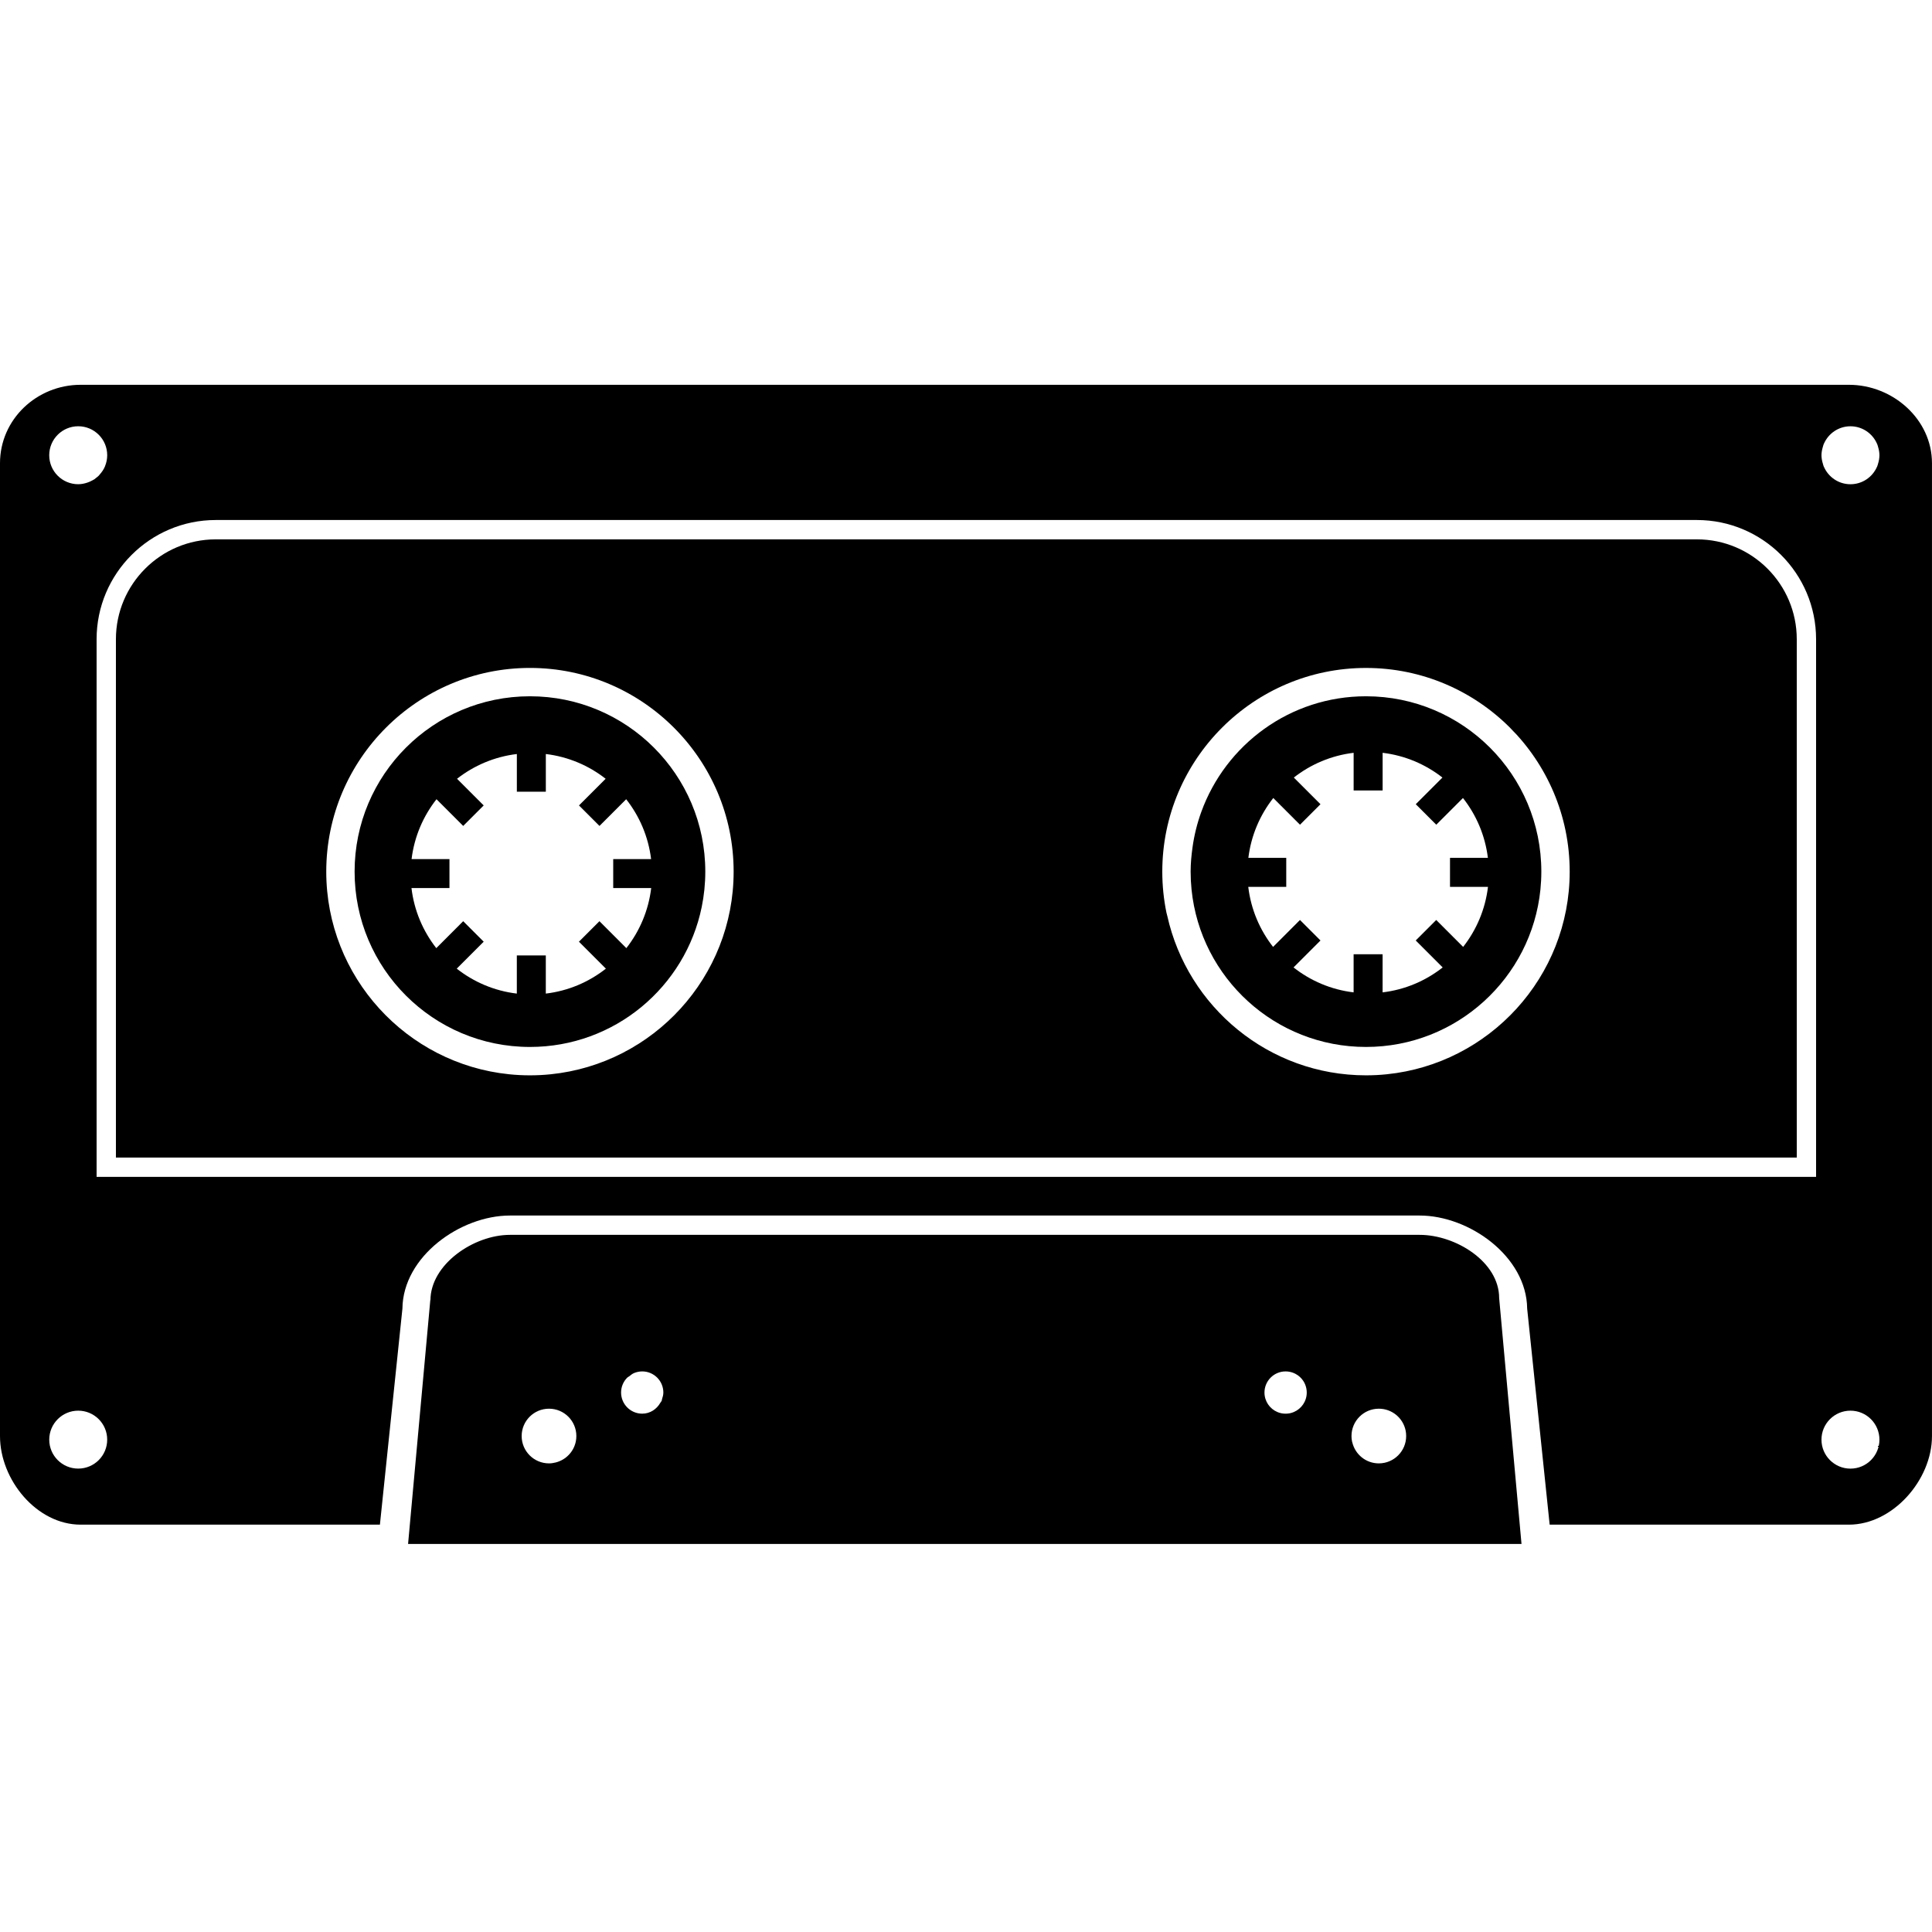
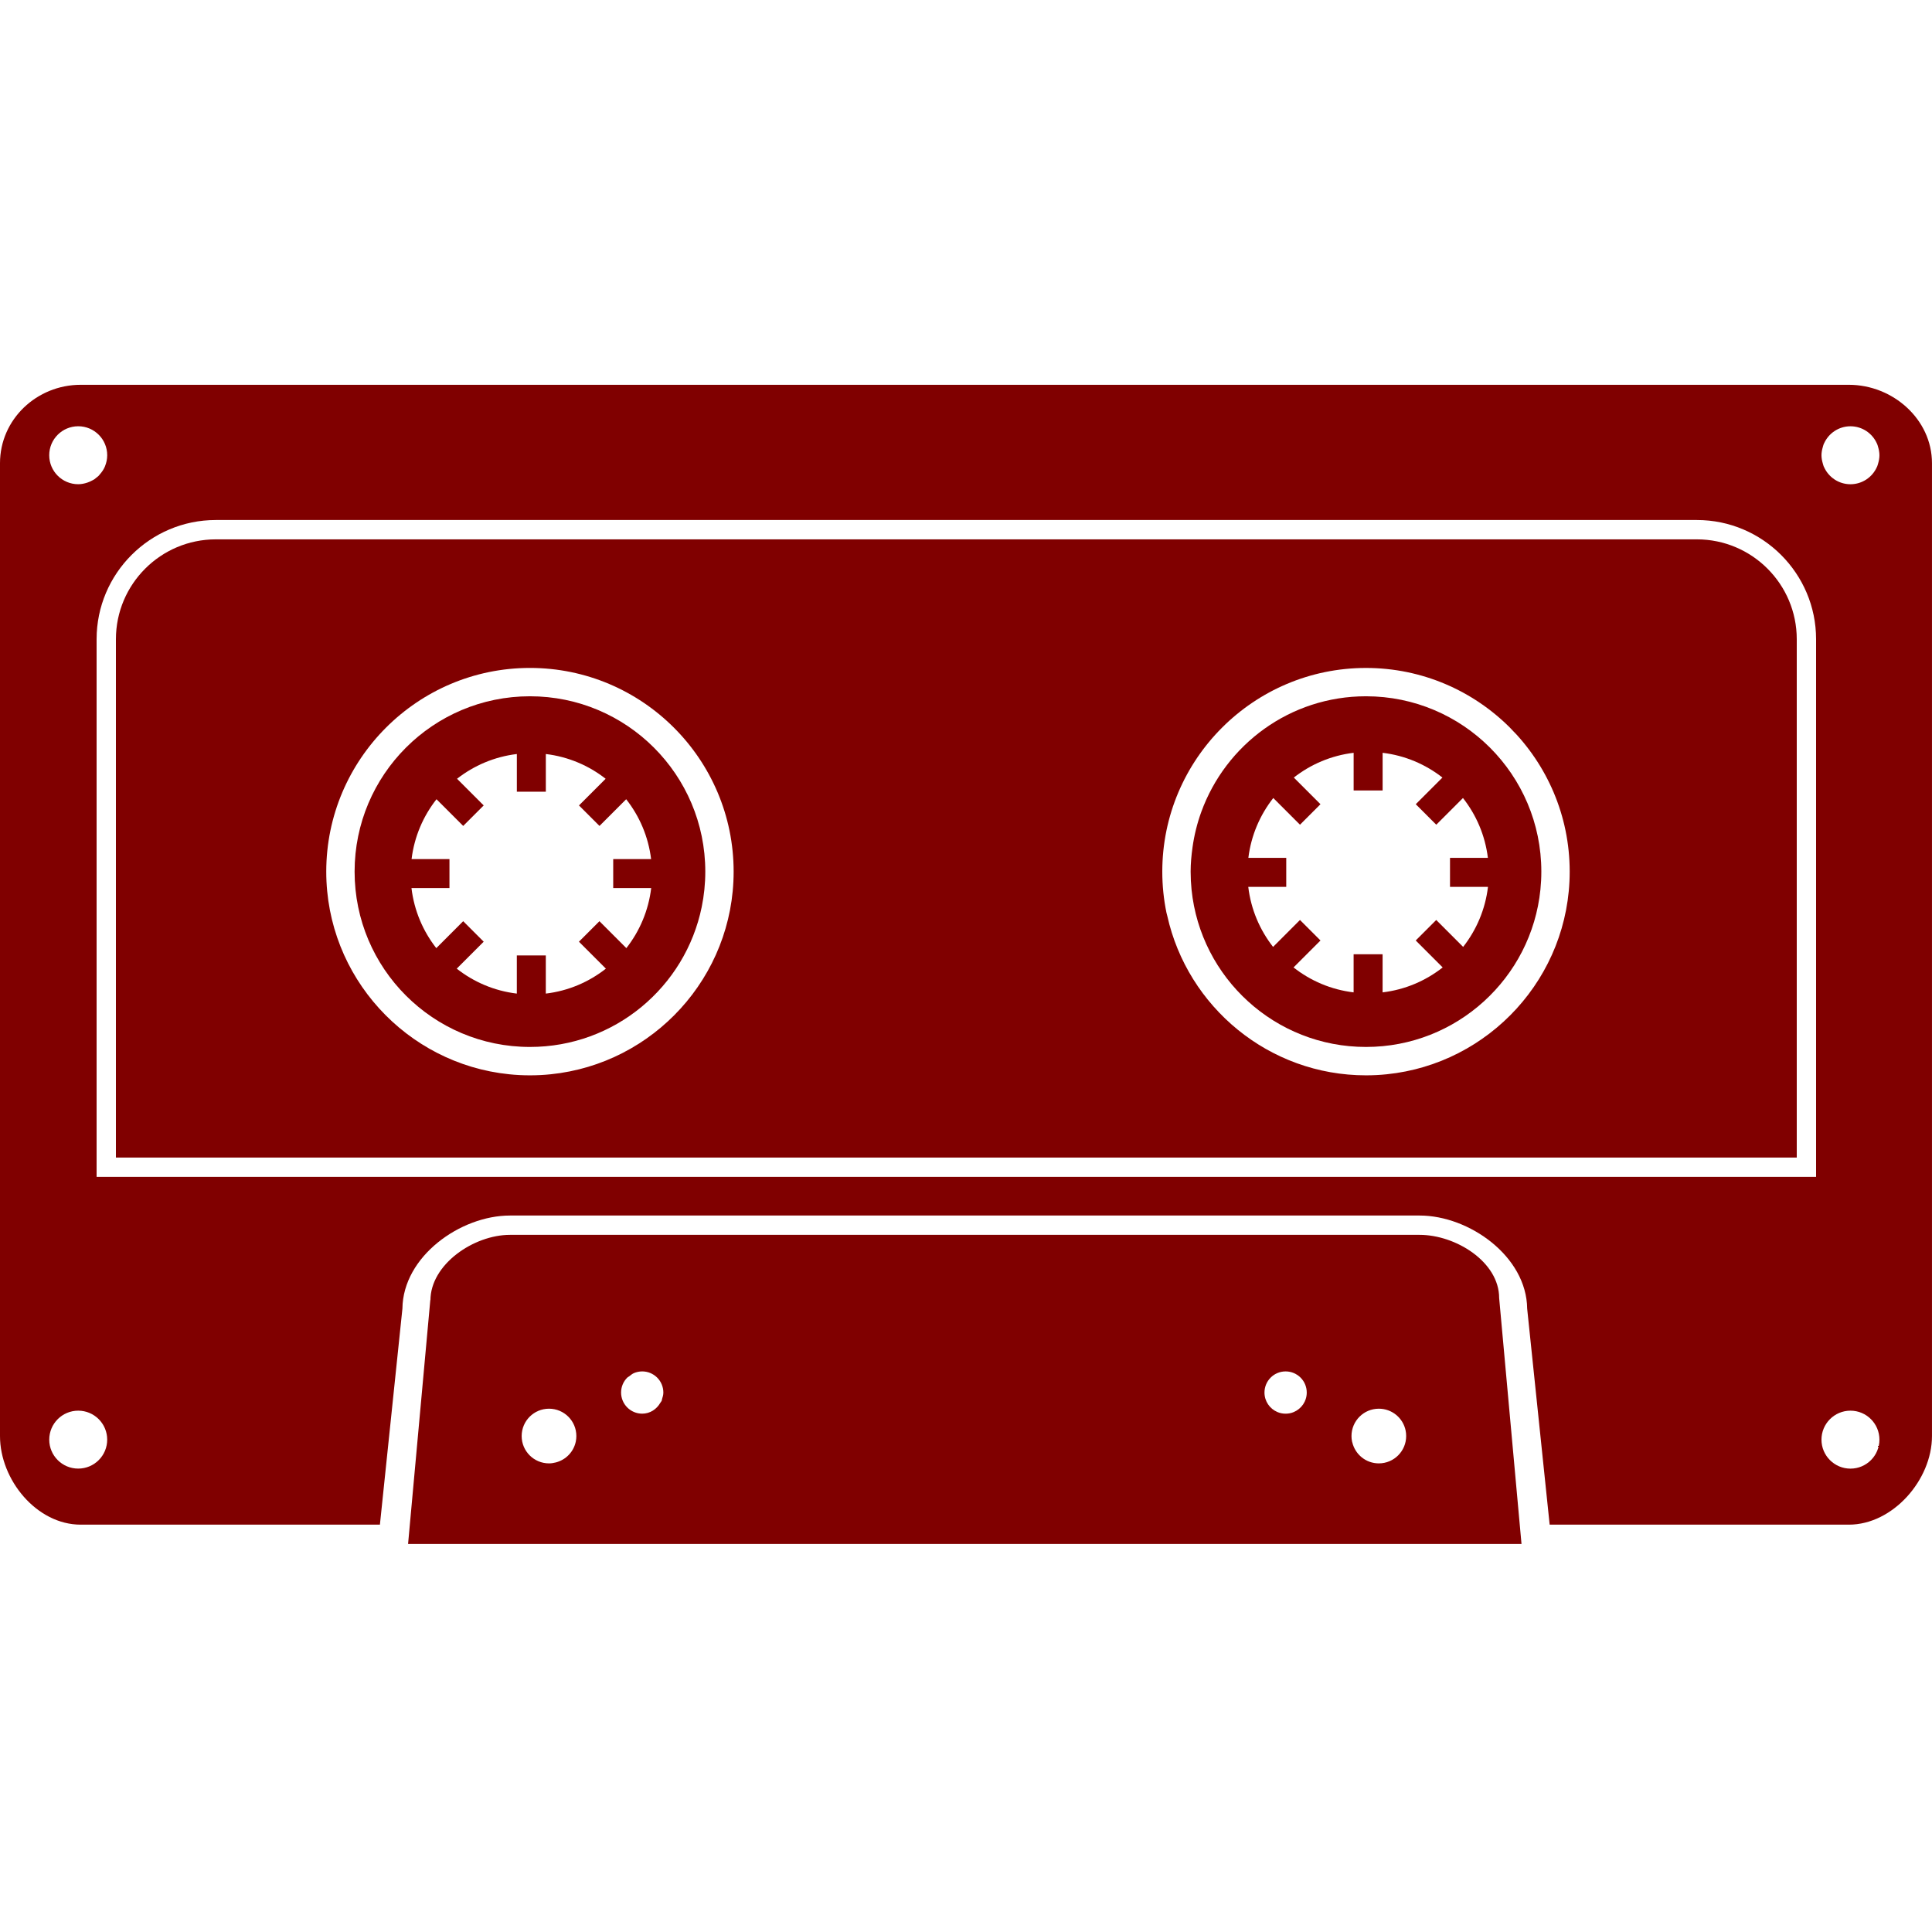
<svg xmlns="http://www.w3.org/2000/svg" version="1.1" id="Layer_1" x="0px" y="0px" width="100px" height="100px" viewBox="0 0 100 100" enable-background="new 0 0 100 100" xml:space="preserve">
  <defs id="defs3325" />
-   <g id="g3177">
-     <path d="M2.55,74.516c0-0.828,0.671-1.5,1.499-1.5C3.22,73.016,2.549,73.688,2.55,74.516c-0.001,0.828,0.67,1.498,1.499,1.498   C3.221,76.014,2.55,75.344,2.55,74.516z" id="path3179" />
-     <path d="M4.049,25.063c-0.828,0-1.5-0.671-1.5-1.5C2.549,24.393,3.22,25.063,4.049,25.063z" id="path3181" />
-     <path d="M4.782,24.865c-0.082,0.046-0.168,0.084-0.259,0.115C4.614,24.949,4.7,24.911,4.782,24.865z" id="path3183" />
-     <path d="M4.049,73.016c0.828,0,1.499,0.672,1.499,1.5s-0.671,1.498-1.499,1.498c0.829,0,1.5-0.67,1.5-1.498   S4.878,73.016,4.049,73.016z" id="path3185" />
-     <path d="M5.549,23.563c0-0.829-0.671-1.5-1.5-1.5C4.877,22.063,5.549,22.735,5.549,23.563z" id="path3187" />
-     <path d="M4.049,22.063c-0.829,0-1.5,0.671-1.5,1.5C2.549,22.735,3.221,22.063,4.049,22.063z" id="path3189" />
-     <path d="M60.418,47.404c-0.013-0.056-0.031-0.11-0.043-0.167C60.387,47.293,60.405,47.348,60.418,47.404z" id="path3191" />
-     <path d="M27.43,34.571c-5.813,0-10.543,4.729-10.543,10.543C16.887,39.301,21.617,34.571,27.43,34.571z" id="path3193" />
-     <path d="M70.703,34.571c-5.814,0-10.543,4.729-10.543,10.543C60.16,39.301,64.891,34.571,70.703,34.571z" id="path3195" />
-     <path d="M16.887,45.115c0,5.45,4.157,9.948,9.467,10.489C21.044,55.062,16.887,50.564,16.887,45.115z" id="path3197" />
-     <path d="M4.969,24.741c-0.028,0.021-0.052,0.047-0.081,0.066C4.917,24.788,4.941,24.762,4.969,24.741z" id="path3199" />
-     <path d="M72.755,74.045c-0.132-0.646-0.702-1.131-1.387-1.131C72.052,72.914,72.622,73.398,72.755,74.045z" id="path3201" />
-     <path d="M32.468,71.305c0.03-0.029,0.072-0.045,0.105-0.07C32.54,71.26,32.498,71.275,32.468,71.305z" id="path3203" />
-     <path d="M32.815,71.07c0.131-0.055,0.275-0.086,0.426-0.086C33.09,70.984,32.946,71.016,32.815,71.07z" id="path3205" />
-     <path d="M33.241,70.984c0.604,0,1.093,0.49,1.094,1.094l0,0C34.335,71.473,33.846,70.984,33.241,70.984z" id="path3207" />
-     <path d="M33.241,73.172c0.408,0,0.748-0.232,0.937-0.562C33.989,72.939,33.648,73.172,33.241,73.172z" id="path3209" />
-     <path d="M27.001,74.33c0-0.783,0.634-1.416,1.415-1.416C27.633,72.914,27,73.547,27.001,74.33   c-0.001,0.781,0.633,1.414,1.415,1.414C27.635,75.744,27.001,75.111,27.001,74.33z" id="path3211" />
-     <path d="M28.771,75.695c0.518-0.135,0.923-0.551,1.032-1.08C29.694,75.143,29.289,75.561,28.771,75.695z" id="path3213" />
-     <path d="M34.266,72.42c-0.009,0.027-0.006,0.059-0.017,0.084C34.26,72.479,34.257,72.447,34.266,72.42z" id="path3215" />
-     <path d="M66.543,70.984c0.604,0,1.094,0.49,1.094,1.094l0,0C67.637,71.473,67.148,70.984,66.543,70.984z" id="path3217" />
-     <path d="M66.543,70.984c-0.605,0-1.094,0.488-1.094,1.094l0,0C65.449,71.475,65.939,70.984,66.543,70.984z" id="path3219" />
-     <path d="M5.437,24.128c-0.002,0.006-0.003,0.013-0.006,0.019C5.434,24.141,5.435,24.134,5.437,24.128z" id="path3221" />
-     <path d="M71.368,75.744c0.782,0,1.415-0.633,1.415-1.414C72.783,75.111,72.149,75.744,71.368,75.744z" id="path3223" />
-     <path d="M5.162,24.56c-0.018,0.021-0.033,0.044-0.053,0.064C5.129,24.604,5.144,24.581,5.162,24.56z" id="path3225" />
-     <path d="M69.995,74.658c-0.003-0.016-0.01-0.029-0.013-0.043C69.985,74.629,69.992,74.643,69.995,74.658z" id="path3227" />
-     <path d="M94.397,22.979c0.003-0.008,0.009-0.015,0.012-0.022C94.406,22.965,94.4,22.972,94.397,22.979z" id="path3229" />
-     <path d="M97.279,23.563c0,0.15-0.028,0.292-0.069,0.429C97.251,23.856,97.279,23.714,97.279,23.563z" id="path3231" />
-     <path d="M94.279,23.563c0-0.15,0.029-0.292,0.07-0.429C94.309,23.271,94.279,23.413,94.279,23.563z" id="path3233" />
-     <path d="M97.161,24.147c-0.003,0.008-0.008,0.014-0.012,0.022C97.153,24.162,97.158,24.155,97.161,24.147z" id="path3235" />
-     <path d="M94.409,24.169c-0.003-0.007-0.009-0.014-0.012-0.022C94.4,24.155,94.406,24.162,94.409,24.169z" id="path3237" />
-     <path d="M94.35,23.993c-0.041-0.137-0.07-0.279-0.07-0.429C94.279,23.714,94.309,23.856,94.35,23.993z" id="path3239" />
-     <path d="M97.149,22.958c0.004,0.008,0.009,0.014,0.012,0.022C97.158,22.972,97.153,22.965,97.149,22.958z" id="path3241" />
-     <path d="M97.279,23.563c0-0.15-0.028-0.292-0.069-0.429C97.251,23.271,97.279,23.413,97.279,23.563z" id="path3243" />
-     <path d="M73.482,63.916h-47.09c-1.863,0-4.113,1.521-4.113,3.396l-0.004-0.047l-1.153,12.65h57.631l-1.157-12.729   C77.596,65.311,75.346,63.916,73.482,63.916z M28.771,75.695c-0.114,0.029-0.231,0.049-0.354,0.049   c-0.782,0-1.416-0.633-1.416-1.414c0-0.783,0.633-1.416,1.416-1.416c0.781,0,1.415,0.633,1.415,1.416   c0,0.098-0.01,0.193-0.029,0.285C29.694,75.145,29.289,75.561,28.771,75.695z M34.335,72.078c0,0.121-0.033,0.232-0.069,0.342   c-0.009,0.027-0.006,0.059-0.017,0.084c-0.017,0.039-0.05,0.068-0.071,0.105c-0.188,0.33-0.529,0.562-0.937,0.562   c-0.604,0-1.094-0.49-1.094-1.094c0-0.303,0.123-0.576,0.321-0.773c0.03-0.029,0.072-0.045,0.105-0.07   c0.077-0.061,0.151-0.125,0.243-0.164c0.131-0.055,0.275-0.086,0.426-0.086C33.846,70.984,34.335,71.473,34.335,72.078   L34.335,72.078L34.335,72.078z M67.637,72.078c0,0.453-0.275,0.842-0.668,1.008c-0.131,0.057-0.275,0.086-0.426,0.086   s-0.295-0.029-0.426-0.086c-0.393-0.166-0.668-0.555-0.668-1.008l0,0l0,0c0-0.605,0.488-1.094,1.094-1.094   S67.637,71.473,67.637,72.078L67.637,72.078L67.637,72.078z M71.368,75.744c-0.668,0-1.225-0.463-1.373-1.086   c-0.003-0.016-0.01-0.029-0.013-0.043c-0.02-0.092-0.029-0.188-0.029-0.285c0-0.783,0.633-1.416,1.415-1.416   c0.685,0,1.255,0.484,1.387,1.131c0.019,0.092,0.028,0.188,0.028,0.285C72.783,75.111,72.15,75.744,71.368,75.744z" id="path3245" />
-     <path d="M69.995,74.658c0.148,0.623,0.705,1.086,1.373,1.086C70.701,75.744,70.145,75.281,69.995,74.658z" id="path3247" />
-     <path d="M69.982,74.615c-0.02-0.092-0.029-0.188-0.029-0.285C69.953,74.428,69.963,74.523,69.982,74.615z" id="path3249" />
-     <path d="M71.368,72.914c-0.782,0-1.415,0.633-1.415,1.416C69.953,73.547,70.588,72.914,71.368,72.914z" id="path3251" />
-     <path d="M66.969,73.086c0.393-0.166,0.668-0.555,0.668-1.008l0,0C67.637,72.531,67.361,72.92,66.969,73.086z" id="path3253" />
-     <path d="M65.449,72.078L65.449,72.078c0,0.453,0.275,0.842,0.668,1.008C65.725,72.92,65.449,72.531,65.449,72.078z" id="path3255" />
-     <path d="M29.802,74.615c0.019-0.092,0.029-0.188,0.029-0.285C29.831,74.428,29.821,74.523,29.802,74.615z" id="path3257" />
-     <path d="M29.831,74.33c0-0.783-0.634-1.416-1.415-1.416C29.197,72.914,29.831,73.547,29.831,74.33z" id="path3259" />
-     <path d="M28.771,75.695c-0.114,0.029-0.231,0.049-0.354,0.049C28.539,75.744,28.656,75.725,28.771,75.695z" id="path3261" />
-     <path d="M32.148,72.078c0-0.303,0.122-0.576,0.32-0.773C32.27,71.502,32.147,71.775,32.148,72.078   c-0.001,0.604,0.489,1.094,1.093,1.094C32.637,73.172,32.148,72.682,32.148,72.078z" id="path3263" />
-     <path d="M32.573,71.234c0.077-0.061,0.151-0.125,0.243-0.164C32.724,71.109,32.649,71.174,32.573,71.234z" id="path3265" />
-     <path d="M34.249,72.504c-0.017,0.039-0.05,0.068-0.071,0.105C34.199,72.572,34.232,72.543,34.249,72.504z" id="path3267" />
-     <path d="M34.335,72.078L34.335,72.078c0,0.121-0.033,0.232-0.069,0.342C34.302,72.311,34.335,72.199,34.335,72.078z" id="path3269" />
-     <path d="M27.43,36.039c-5.013,0-9.076,4.063-9.076,9.076c0,5.012,4.063,9.075,9.076,9.075c4.385,0,8.045-3.109,8.891-7.246   c0.121-0.591,0.185-1.203,0.185-1.829C36.506,40.102,32.442,36.039,27.43,36.039z M32.42,49.075l-1.393-1.394l-1.061,1.061   l1.395,1.395c-0.878,0.691-1.943,1.152-3.11,1.291v-1.974h-1.5v1.974c-1.167-0.139-2.232-0.6-3.11-1.291l1.395-1.395l-1.061-1.061   l-1.393,1.394c-0.688-0.879-1.146-1.944-1.284-3.109h1.966v-1.5h-1.961c0.142-1.162,0.602-2.223,1.29-3.098l1.382,1.382   l1.061-1.061l-1.38-1.38c0.875-0.685,1.936-1.142,3.096-1.281v1.951h1.5v-1.951c1.16,0.139,2.221,0.596,3.096,1.281l-1.38,1.38   l1.061,1.061l1.382-1.382c0.688,0.875,1.148,1.936,1.29,3.098h-1.961v1.5h1.966C33.566,47.131,33.108,48.196,32.42,49.075z" id="path3271" />
-     <path d="M70.703,36.039c-3.928,0-7.262,2.499-8.526,5.99c-0.212,0.586-0.365,1.199-0.453,1.833   c-0.057,0.411-0.097,0.827-0.097,1.253c0,0.313,0.016,0.623,0.047,0.928c0.465,4.577,4.331,8.147,9.029,8.147   s8.564-3.57,9.029-8.147c0.031-0.305,0.047-0.614,0.047-0.928C79.779,40.102,75.715,36.039,70.703,36.039z M75.732,49.012   l-1.393-1.394l-1.061,1.061l1.395,1.395c-0.878,0.691-1.943,1.152-3.11,1.291v-1.974h-1.5v1.974c-1.167-0.139-2.232-0.6-3.11-1.291   l1.395-1.395l-1.061-1.061l-1.393,1.394c-0.688-0.879-1.146-1.944-1.284-3.109h1.966v-1.5h-1.961   c0.142-1.162,0.602-2.223,1.29-3.098l1.382,1.382l1.061-1.061l-1.38-1.38c0.875-0.685,1.936-1.142,3.096-1.281v1.951h1.5v-1.951   c1.16,0.139,2.221,0.596,3.096,1.281l-1.38,1.38l1.061,1.061l1.382-1.382c0.688,0.875,1.148,1.936,1.29,3.098h-1.961v1.5h1.966   C76.879,47.068,76.421,48.133,75.732,49.012z" id="path3273" />
-     <path d="M95.699,19.917H4.175C1.903,19.917,0,21.704,0,23.976V74.33c0,2.271,1.903,4.586,4.175,4.586h15.489l1.165-11.182   c0.029-2.705,3.004-4.818,5.564-4.818h47.089c2.562,0,5.535,2.113,5.564,4.818l1.164,11.182h15.488   c2.271,0,4.301-2.314,4.301-4.586V23.976C100,21.704,97.973,19.917,95.699,19.917z M4.049,22.063c0.829,0,1.5,0.671,1.5,1.5   c0,0.2-0.041,0.39-0.112,0.564c-0.002,0.006-0.003,0.013-0.006,0.019c-0.065,0.154-0.159,0.291-0.269,0.413   c-0.018,0.021-0.033,0.044-0.053,0.064c-0.043,0.043-0.093,0.079-0.141,0.117c-0.028,0.021-0.052,0.047-0.081,0.066   c-0.033,0.022-0.071,0.038-0.105,0.058c-0.082,0.046-0.168,0.084-0.259,0.115c-0.15,0.05-0.308,0.084-0.475,0.084   c-0.829,0-1.5-0.671-1.5-1.5S3.22,22.063,4.049,22.063z M4.049,76.014c-0.829,0-1.5-0.67-1.5-1.498s0.671-1.5,1.5-1.5   c0.829,0,1.5,0.672,1.5,1.5S4.878,76.014,4.049,76.014z M94,60.916H5V33.085c0-3.401,2.768-6.169,6.169-6.169h76.662   c3.401,0,6.169,2.768,6.169,6.169V60.916z M95.779,76.016c-0.828,0-1.5-0.672-1.5-1.5s0.672-1.5,1.5-1.5c0.829,0,1.5,0.672,1.5,1.5   S96.608,76.016,95.779,76.016z M97.21,23.993c-0.016,0.052-0.027,0.105-0.049,0.155c-0.003,0.008-0.008,0.014-0.012,0.022   c-0.232,0.526-0.757,0.894-1.37,0.894c-0.612,0-1.137-0.368-1.37-0.894c-0.003-0.008-0.009-0.014-0.012-0.022   c-0.021-0.049-0.032-0.103-0.048-0.155c-0.041-0.137-0.07-0.279-0.07-0.429s0.029-0.292,0.07-0.429   c0.016-0.052,0.027-0.105,0.048-0.155c0.003-0.008,0.009-0.014,0.012-0.022c0.233-0.526,0.758-0.894,1.37-0.894   c0.613,0,1.138,0.368,1.37,0.894c0.004,0.008,0.009,0.014,0.012,0.022c0.021,0.049,0.033,0.103,0.049,0.155   c0.041,0.137,0.069,0.279,0.069,0.429S97.251,23.856,97.21,23.993z" id="path3275" />
-     <path d="M4.888,24.807c-0.033,0.022-0.071,0.038-0.105,0.058C4.817,24.845,4.854,24.83,4.888,24.807z" id="path3277" />
-     <path d="M4.523,24.979c-0.15,0.05-0.308,0.084-0.475,0.084C4.216,25.063,4.374,25.03,4.523,24.979z" id="path3279" />
-     <path d="M5.109,24.624c-0.043,0.043-0.093,0.079-0.141,0.117C5.017,24.703,5.066,24.667,5.109,24.624z" id="path3281" />
-     <path d="M5.431,24.147c-0.065,0.154-0.159,0.291-0.269,0.413C5.272,24.438,5.366,24.301,5.431,24.147z" id="path3283" />
-     <path d="M5.549,23.563c0,0.2-0.041,0.39-0.112,0.564C5.508,23.954,5.549,23.763,5.549,23.563z" id="path3285" />
-     <path d="M95.779,73.016c0.828,0,1.5,0.672,1.5,1.5C97.279,73.688,96.608,73.016,95.779,73.016z" id="path3287" />
-     <path d="M94.279,74.516c0,0.828,0.672,1.5,1.5,1.5C94.952,76.016,94.279,75.344,94.279,74.516z" id="path3289" />
-     <path d="M95.779,76.016c0.829,0,1.5-0.672,1.5-1.5C97.279,75.344,96.607,76.016,95.779,76.016z" id="path3291" />
-     <path d="M95.779,73.016c-0.828,0-1.5,0.672-1.5,1.5C94.279,73.688,94.952,73.016,95.779,73.016z" id="path3293" />
-     <path d="M95.779,25.063c0.613,0,1.138-0.368,1.37-0.894C96.917,24.696,96.392,25.063,95.779,25.063z" id="path3295" />
-     <path d="M94.35,23.134c0.016-0.052,0.027-0.105,0.048-0.155C94.377,23.029,94.365,23.083,94.35,23.134z" id="path3297" />
-     <path d="M94.397,24.147c-0.021-0.049-0.032-0.103-0.048-0.155C94.365,24.044,94.377,24.098,94.397,24.147z" id="path3299" />
-     <path d="M97.161,22.979c0.021,0.049,0.033,0.103,0.049,0.155C97.194,23.083,97.183,23.029,97.161,22.979z" id="path3301" />
-     <path d="M97.149,22.958c-0.232-0.526-0.757-0.894-1.37-0.894C96.392,22.063,96.917,22.431,97.149,22.958z" id="path3303" />
-     <path d="M95.779,22.063c-0.612,0-1.137,0.368-1.37,0.894C94.643,22.431,95.168,22.063,95.779,22.063z" id="path3305" />
-     <path d="M97.21,23.993c-0.016,0.052-0.027,0.105-0.049,0.155C97.183,24.098,97.194,24.044,97.21,23.993z" id="path3307" />
-     <path d="M94.409,24.169c0.233,0.526,0.758,0.894,1.37,0.894C95.168,25.063,94.643,24.696,94.409,24.169z" id="path3309" />
-     <path d="M87.831,27.917H11.169C8.319,27.917,6,30.235,6,33.085v26.831h87V33.085C93,30.235,90.682,27.917,87.831,27.917z    M28.506,55.604c-0.354,0.037-0.713,0.055-1.076,0.055s-0.722-0.018-1.076-0.055c-5.31-0.541-9.467-5.039-9.467-10.489   c0-5.814,4.73-10.543,10.543-10.543S37.973,39.3,37.973,45.115C37.973,50.564,33.816,55.062,28.506,55.604z M71.779,55.604   c-0.354,0.037-0.713,0.055-1.076,0.055c-5.027,0-9.236-3.539-10.285-8.254c-0.013-0.056-0.031-0.11-0.043-0.167   c-0.141-0.686-0.215-1.396-0.215-2.122c0-5.814,4.729-10.543,10.543-10.543S81.247,39.3,81.247,45.115   C81.247,50.564,77.09,55.062,71.779,55.604z" id="path3311" />
-     <path d="M60.375,47.237c-0.141-0.686-0.215-1.396-0.215-2.122C60.16,45.841,60.234,46.551,60.375,47.237z" id="path3313" />
-     <path d="M70.703,34.571c5.814,0,10.544,4.73,10.544,10.543C81.247,39.3,76.518,34.571,70.703,34.571z" id="path3315" />
-     <path d="M71.779,55.604c5.311-0.541,9.468-5.039,9.468-10.489C81.247,50.564,77.09,55.062,71.779,55.604z" id="path3317" />
-     <path d="M60.418,47.404c1.049,4.715,5.258,8.254,10.285,8.254C65.678,55.658,61.467,52.119,60.418,47.404z" id="path3319" />
-     <path d="M28.506,55.604c5.31-0.541,9.467-5.039,9.467-10.489C37.973,50.564,33.816,55.062,28.506,55.604z" id="path3321" />
+   <g id="g3177" style="fill:#800000">
+     <path d="M2.55,74.516c0-0.828,0.671-1.5,1.499-1.5C3.22,73.016,2.549,73.688,2.55,74.516c-0.001,0.828,0.67,1.498,1.499,1.498   C3.221,76.014,2.55,75.344,2.55,74.516z" id="path3179" style="fill:#800000" />
+     <path d="M4.049,25.063c-0.828,0-1.5-0.671-1.5-1.5C2.549,24.393,3.22,25.063,4.049,25.063z" id="path3181" style="fill:#800000" />
+     <path d="M4.782,24.865c-0.082,0.046-0.168,0.084-0.259,0.115C4.614,24.949,4.7,24.911,4.782,24.865z" id="path3183" style="fill:#800000" />
+     <path d="M4.049,73.016c0.828,0,1.499,0.672,1.499,1.5s-0.671,1.498-1.499,1.498c0.829,0,1.5-0.67,1.5-1.498   S4.878,73.016,4.049,73.016z" id="path3185" style="fill:#800000" />
+     <path d="M5.549,23.563c0-0.829-0.671-1.5-1.5-1.5C4.877,22.063,5.549,22.735,5.549,23.563z" id="path3187" style="fill:#800000" />
+     <path d="M4.049,22.063c-0.829,0-1.5,0.671-1.5,1.5C2.549,22.735,3.221,22.063,4.049,22.063z" id="path3189" style="fill:#800000" />
+     <path d="M60.418,47.404c-0.013-0.056-0.031-0.11-0.043-0.167C60.387,47.293,60.405,47.348,60.418,47.404z" id="path3191" style="fill:#800000" />
+     <path d="M27.43,34.571c-5.813,0-10.543,4.729-10.543,10.543C16.887,39.301,21.617,34.571,27.43,34.571z" id="path3193" style="fill:#800000" />
+     <path d="M70.703,34.571c-5.814,0-10.543,4.729-10.543,10.543C60.16,39.301,64.891,34.571,70.703,34.571z" id="path3195" style="fill:#800000" />
+     <path d="M16.887,45.115c0,5.45,4.157,9.948,9.467,10.489C21.044,55.062,16.887,50.564,16.887,45.115z" id="path3197" style="fill:#800000" />
+     <path d="M4.969,24.741c-0.028,0.021-0.052,0.047-0.081,0.066C4.917,24.788,4.941,24.762,4.969,24.741z" id="path3199" style="fill:#800000" />
+     <path d="M72.755,74.045c-0.132-0.646-0.702-1.131-1.387-1.131C72.052,72.914,72.622,73.398,72.755,74.045z" id="path3201" style="fill:#800000" />
+     <path d="M32.468,71.305c0.03-0.029,0.072-0.045,0.105-0.07C32.54,71.26,32.498,71.275,32.468,71.305z" id="path3203" style="fill:#800000" />
+     <path d="M32.815,71.07c0.131-0.055,0.275-0.086,0.426-0.086C33.09,70.984,32.946,71.016,32.815,71.07z" id="path3205" style="fill:#800000" />
+     <path d="M33.241,70.984c0.604,0,1.093,0.49,1.094,1.094l0,0C34.335,71.473,33.846,70.984,33.241,70.984z" id="path3207" style="fill:#800000" />
+     <path d="M33.241,73.172c0.408,0,0.748-0.232,0.937-0.562C33.989,72.939,33.648,73.172,33.241,73.172z" id="path3209" style="fill:#800000" />
+     <path d="M27.001,74.33c0-0.783,0.634-1.416,1.415-1.416C27.633,72.914,27,73.547,27.001,74.33   c-0.001,0.781,0.633,1.414,1.415,1.414C27.635,75.744,27.001,75.111,27.001,74.33z" id="path3211" style="fill:#800000" />
+     <path d="M28.771,75.695c0.518-0.135,0.923-0.551,1.032-1.08C29.694,75.143,29.289,75.561,28.771,75.695z" id="path3213" style="fill:#800000" />
+     <path d="M34.266,72.42c-0.009,0.027-0.006,0.059-0.017,0.084C34.26,72.479,34.257,72.447,34.266,72.42z" id="path3215" style="fill:#800000" />
+     <path d="M66.543,70.984c0.604,0,1.094,0.49,1.094,1.094l0,0C67.637,71.473,67.148,70.984,66.543,70.984z" id="path3217" style="fill:#800000" />
+     <path d="M66.543,70.984c-0.605,0-1.094,0.488-1.094,1.094l0,0C65.449,71.475,65.939,70.984,66.543,70.984z" id="path3219" style="fill:#800000" />
+     <path d="M5.437,24.128c-0.002,0.006-0.003,0.013-0.006,0.019C5.434,24.141,5.435,24.134,5.437,24.128z" id="path3221" style="fill:#800000" />
+     <path d="M71.368,75.744c0.782,0,1.415-0.633,1.415-1.414C72.783,75.111,72.149,75.744,71.368,75.744z" id="path3223" style="fill:#800000" />
+     <path d="M5.162,24.56c-0.018,0.021-0.033,0.044-0.053,0.064C5.129,24.604,5.144,24.581,5.162,24.56z" id="path3225" style="fill:#800000" />
+     <path d="M69.995,74.658c-0.003-0.016-0.01-0.029-0.013-0.043C69.985,74.629,69.992,74.643,69.995,74.658z" id="path3227" style="fill:#800000" />
+     <path d="M94.397,22.979c0.003-0.008,0.009-0.015,0.012-0.022C94.406,22.965,94.4,22.972,94.397,22.979z" id="path3229" style="fill:#800000" />
+     <path d="M97.279,23.563c0,0.15-0.028,0.292-0.069,0.429C97.251,23.856,97.279,23.714,97.279,23.563z" id="path3231" style="fill:#800000" />
+     <path d="M94.279,23.563c0-0.15,0.029-0.292,0.07-0.429C94.309,23.271,94.279,23.413,94.279,23.563z" id="path3233" style="fill:#800000" />
+     <path d="M97.161,24.147c-0.003,0.008-0.008,0.014-0.012,0.022C97.153,24.162,97.158,24.155,97.161,24.147z" id="path3235" style="fill:#800000" />
+     <path d="M94.409,24.169c-0.003-0.007-0.009-0.014-0.012-0.022C94.4,24.155,94.406,24.162,94.409,24.169z" id="path3237" style="fill:#800000" />
+     <path d="M94.35,23.993c-0.041-0.137-0.07-0.279-0.07-0.429C94.279,23.714,94.309,23.856,94.35,23.993z" id="path3239" style="fill:#800000" />
+     <path d="M97.149,22.958c0.004,0.008,0.009,0.014,0.012,0.022C97.158,22.972,97.153,22.965,97.149,22.958z" id="path3241" style="fill:#800000" />
+     <path d="M97.279,23.563c0-0.15-0.028-0.292-0.069-0.429C97.251,23.271,97.279,23.413,97.279,23.563z" id="path3243" style="fill:#800000" />
+     <path d="M73.482,63.916h-47.09c-1.863,0-4.113,1.521-4.113,3.396l-0.004-0.047l-1.153,12.65h57.631l-1.157-12.729   C77.596,65.311,75.346,63.916,73.482,63.916z M28.771,75.695c-0.114,0.029-0.231,0.049-0.354,0.049   c-0.782,0-1.416-0.633-1.416-1.414c0-0.783,0.633-1.416,1.416-1.416c0.781,0,1.415,0.633,1.415,1.416   c0,0.098-0.01,0.193-0.029,0.285C29.694,75.145,29.289,75.561,28.771,75.695z M34.335,72.078c0,0.121-0.033,0.232-0.069,0.342   c-0.009,0.027-0.006,0.059-0.017,0.084c-0.017,0.039-0.05,0.068-0.071,0.105c-0.188,0.33-0.529,0.562-0.937,0.562   c-0.604,0-1.094-0.49-1.094-1.094c0-0.303,0.123-0.576,0.321-0.773c0.03-0.029,0.072-0.045,0.105-0.07   c0.077-0.061,0.151-0.125,0.243-0.164c0.131-0.055,0.275-0.086,0.426-0.086C33.846,70.984,34.335,71.473,34.335,72.078   L34.335,72.078L34.335,72.078z M67.637,72.078c0,0.453-0.275,0.842-0.668,1.008c-0.131,0.057-0.275,0.086-0.426,0.086   s-0.295-0.029-0.426-0.086c-0.393-0.166-0.668-0.555-0.668-1.008l0,0l0,0c0-0.605,0.488-1.094,1.094-1.094   S67.637,71.473,67.637,72.078L67.637,72.078L67.637,72.078z M71.368,75.744c-0.668,0-1.225-0.463-1.373-1.086   c-0.003-0.016-0.01-0.029-0.013-0.043c-0.02-0.092-0.029-0.188-0.029-0.285c0-0.783,0.633-1.416,1.415-1.416   c0.685,0,1.255,0.484,1.387,1.131c0.019,0.092,0.028,0.188,0.028,0.285C72.783,75.111,72.15,75.744,71.368,75.744z" id="path3245" style="fill:#800000" />
+     <path d="M69.995,74.658c0.148,0.623,0.705,1.086,1.373,1.086C70.701,75.744,70.145,75.281,69.995,74.658z" id="path3247" style="fill:#800000" />
+     <path d="M69.982,74.615c-0.02-0.092-0.029-0.188-0.029-0.285C69.953,74.428,69.963,74.523,69.982,74.615z" id="path3249" style="fill:#800000" />
+     <path d="M71.368,72.914c-0.782,0-1.415,0.633-1.415,1.416C69.953,73.547,70.588,72.914,71.368,72.914z" id="path3251" style="fill:#800000" />
+     <path d="M66.969,73.086c0.393-0.166,0.668-0.555,0.668-1.008l0,0C67.637,72.531,67.361,72.92,66.969,73.086z" id="path3253" style="fill:#800000" />
+     <path d="M65.449,72.078L65.449,72.078c0,0.453,0.275,0.842,0.668,1.008C65.725,72.92,65.449,72.531,65.449,72.078z" id="path3255" style="fill:#800000" />
+     <path d="M29.802,74.615c0.019-0.092,0.029-0.188,0.029-0.285C29.831,74.428,29.821,74.523,29.802,74.615z" id="path3257" style="fill:#800000" />
+     <path d="M29.831,74.33c0-0.783-0.634-1.416-1.415-1.416C29.197,72.914,29.831,73.547,29.831,74.33z" id="path3259" style="fill:#800000" />
+     <path d="M28.771,75.695c-0.114,0.029-0.231,0.049-0.354,0.049C28.539,75.744,28.656,75.725,28.771,75.695z" id="path3261" style="fill:#800000" />
+     <path d="M32.148,72.078c0-0.303,0.122-0.576,0.32-0.773C32.27,71.502,32.147,71.775,32.148,72.078   c-0.001,0.604,0.489,1.094,1.093,1.094C32.637,73.172,32.148,72.682,32.148,72.078z" id="path3263" style="fill:#800000" />
+     <path d="M32.573,71.234c0.077-0.061,0.151-0.125,0.243-0.164C32.724,71.109,32.649,71.174,32.573,71.234z" id="path3265" style="fill:#800000" />
+     <path d="M34.249,72.504c-0.017,0.039-0.05,0.068-0.071,0.105C34.199,72.572,34.232,72.543,34.249,72.504z" id="path3267" style="fill:#800000" />
+     <path d="M34.335,72.078L34.335,72.078c0,0.121-0.033,0.232-0.069,0.342C34.302,72.311,34.335,72.199,34.335,72.078z" id="path3269" style="fill:#800000" />
+     <path d="M27.43,36.039c-5.013,0-9.076,4.063-9.076,9.076c0,5.012,4.063,9.075,9.076,9.075c4.385,0,8.045-3.109,8.891-7.246   c0.121-0.591,0.185-1.203,0.185-1.829C36.506,40.102,32.442,36.039,27.43,36.039z M32.42,49.075l-1.393-1.394l-1.061,1.061   l1.395,1.395c-0.878,0.691-1.943,1.152-3.11,1.291v-1.974h-1.5v1.974c-1.167-0.139-2.232-0.6-3.11-1.291l1.395-1.395l-1.061-1.061   l-1.393,1.394c-0.688-0.879-1.146-1.944-1.284-3.109h1.966v-1.5h-1.961c0.142-1.162,0.602-2.223,1.29-3.098l1.382,1.382   l1.061-1.061l-1.38-1.38c0.875-0.685,1.936-1.142,3.096-1.281v1.951h1.5v-1.951c1.16,0.139,2.221,0.596,3.096,1.281l-1.38,1.38   l1.061,1.061l1.382-1.382c0.688,0.875,1.148,1.936,1.29,3.098h-1.961v1.5h1.966C33.566,47.131,33.108,48.196,32.42,49.075z" id="path3271" style="fill:#800000" />
+     <path d="M70.703,36.039c-3.928,0-7.262,2.499-8.526,5.99c-0.212,0.586-0.365,1.199-0.453,1.833   c-0.057,0.411-0.097,0.827-0.097,1.253c0,0.313,0.016,0.623,0.047,0.928c0.465,4.577,4.331,8.147,9.029,8.147   s8.564-3.57,9.029-8.147c0.031-0.305,0.047-0.614,0.047-0.928C79.779,40.102,75.715,36.039,70.703,36.039z M75.732,49.012   l-1.393-1.394l-1.061,1.061l1.395,1.395c-0.878,0.691-1.943,1.152-3.11,1.291v-1.974h-1.5v1.974c-1.167-0.139-2.232-0.6-3.11-1.291   l1.395-1.395l-1.061-1.061l-1.393,1.394c-0.688-0.879-1.146-1.944-1.284-3.109h1.966v-1.5h-1.961   c0.142-1.162,0.602-2.223,1.29-3.098l1.382,1.382l1.061-1.061l-1.38-1.38c0.875-0.685,1.936-1.142,3.096-1.281v1.951h1.5v-1.951   c1.16,0.139,2.221,0.596,3.096,1.281l-1.38,1.38l1.061,1.061l1.382-1.382c0.688,0.875,1.148,1.936,1.29,3.098h-1.961v1.5h1.966   C76.879,47.068,76.421,48.133,75.732,49.012z" id="path3273" style="fill:#800000" />
+     <path d="M95.699,19.917H4.175C1.903,19.917,0,21.704,0,23.976V74.33c0,2.271,1.903,4.586,4.175,4.586h15.489l1.165-11.182   c0.029-2.705,3.004-4.818,5.564-4.818h47.089c2.562,0,5.535,2.113,5.564,4.818l1.164,11.182h15.488   c2.271,0,4.301-2.314,4.301-4.586V23.976C100,21.704,97.973,19.917,95.699,19.917z M4.049,22.063c0.829,0,1.5,0.671,1.5,1.5   c0,0.2-0.041,0.39-0.112,0.564c-0.002,0.006-0.003,0.013-0.006,0.019c-0.065,0.154-0.159,0.291-0.269,0.413   c-0.018,0.021-0.033,0.044-0.053,0.064c-0.043,0.043-0.093,0.079-0.141,0.117c-0.028,0.021-0.052,0.047-0.081,0.066   c-0.033,0.022-0.071,0.038-0.105,0.058c-0.082,0.046-0.168,0.084-0.259,0.115c-0.15,0.05-0.308,0.084-0.475,0.084   c-0.829,0-1.5-0.671-1.5-1.5S3.22,22.063,4.049,22.063z M4.049,76.014c-0.829,0-1.5-0.67-1.5-1.498s0.671-1.5,1.5-1.5   c0.829,0,1.5,0.672,1.5,1.5S4.878,76.014,4.049,76.014z M94,60.916H5V33.085c0-3.401,2.768-6.169,6.169-6.169h76.662   c3.401,0,6.169,2.768,6.169,6.169V60.916z M95.779,76.016c-0.828,0-1.5-0.672-1.5-1.5s0.672-1.5,1.5-1.5c0.829,0,1.5,0.672,1.5,1.5   S96.608,76.016,95.779,76.016z M97.21,23.993c-0.016,0.052-0.027,0.105-0.049,0.155c-0.003,0.008-0.008,0.014-0.012,0.022   c-0.232,0.526-0.757,0.894-1.37,0.894c-0.612,0-1.137-0.368-1.37-0.894c-0.003-0.008-0.009-0.014-0.012-0.022   c-0.021-0.049-0.032-0.103-0.048-0.155c-0.041-0.137-0.07-0.279-0.07-0.429s0.029-0.292,0.07-0.429   c0.016-0.052,0.027-0.105,0.048-0.155c0.003-0.008,0.009-0.014,0.012-0.022c0.233-0.526,0.758-0.894,1.37-0.894   c0.613,0,1.138,0.368,1.37,0.894c0.004,0.008,0.009,0.014,0.012,0.022c0.021,0.049,0.033,0.103,0.049,0.155   c0.041,0.137,0.069,0.279,0.069,0.429S97.251,23.856,97.21,23.993z" id="path3275" style="fill:#800000" />
+     <path d="M4.888,24.807c-0.033,0.022-0.071,0.038-0.105,0.058C4.817,24.845,4.854,24.83,4.888,24.807z" id="path3277" style="fill:#800000" />
+     <path d="M4.523,24.979c-0.15,0.05-0.308,0.084-0.475,0.084C4.216,25.063,4.374,25.03,4.523,24.979z" id="path3279" style="fill:#800000" />
+     <path d="M5.109,24.624c-0.043,0.043-0.093,0.079-0.141,0.117C5.017,24.703,5.066,24.667,5.109,24.624z" id="path3281" style="fill:#800000" />
+     <path d="M5.431,24.147c-0.065,0.154-0.159,0.291-0.269,0.413C5.272,24.438,5.366,24.301,5.431,24.147z" id="path3283" style="fill:#800000" />
+     <path d="M5.549,23.563c0,0.2-0.041,0.39-0.112,0.564C5.508,23.954,5.549,23.763,5.549,23.563z" id="path3285" style="fill:#800000" />
+     <path d="M95.779,73.016c0.828,0,1.5,0.672,1.5,1.5C97.279,73.688,96.608,73.016,95.779,73.016z" id="path3287" style="fill:#800000" />
+     <path d="M94.279,74.516c0,0.828,0.672,1.5,1.5,1.5C94.952,76.016,94.279,75.344,94.279,74.516z" id="path3289" style="fill:#800000" />
+     <path d="M95.779,76.016c0.829,0,1.5-0.672,1.5-1.5C97.279,75.344,96.607,76.016,95.779,76.016z" id="path3291" style="fill:#800000" />
+     <path d="M95.779,73.016c-0.828,0-1.5,0.672-1.5,1.5C94.279,73.688,94.952,73.016,95.779,73.016z" id="path3293" style="fill:#800000" />
+     <path d="M95.779,25.063c0.613,0,1.138-0.368,1.37-0.894C96.917,24.696,96.392,25.063,95.779,25.063z" id="path3295" style="fill:#800000" />
+     <path d="M94.35,23.134c0.016-0.052,0.027-0.105,0.048-0.155C94.377,23.029,94.365,23.083,94.35,23.134z" id="path3297" style="fill:#800000" />
+     <path d="M94.397,24.147c-0.021-0.049-0.032-0.103-0.048-0.155C94.365,24.044,94.377,24.098,94.397,24.147z" id="path3299" style="fill:#800000" />
+     <path d="M97.161,22.979c0.021,0.049,0.033,0.103,0.049,0.155C97.194,23.083,97.183,23.029,97.161,22.979z" id="path3301" style="fill:#800000" />
+     <path d="M97.149,22.958c-0.232-0.526-0.757-0.894-1.37-0.894C96.392,22.063,96.917,22.431,97.149,22.958z" id="path3303" style="fill:#800000" />
+     <path d="M95.779,22.063c-0.612,0-1.137,0.368-1.37,0.894C94.643,22.431,95.168,22.063,95.779,22.063z" id="path3305" style="fill:#800000" />
+     <path d="M97.21,23.993c-0.016,0.052-0.027,0.105-0.049,0.155C97.183,24.098,97.194,24.044,97.21,23.993z" id="path3307" style="fill:#800000" />
+     <path d="M94.409,24.169c0.233,0.526,0.758,0.894,1.37,0.894C95.168,25.063,94.643,24.696,94.409,24.169z" id="path3309" style="fill:#800000" />
+     <path d="M87.831,27.917H11.169C8.319,27.917,6,30.235,6,33.085v26.831h87V33.085C93,30.235,90.682,27.917,87.831,27.917z    M28.506,55.604c-0.354,0.037-0.713,0.055-1.076,0.055s-0.722-0.018-1.076-0.055c-5.31-0.541-9.467-5.039-9.467-10.489   c0-5.814,4.73-10.543,10.543-10.543S37.973,39.3,37.973,45.115C37.973,50.564,33.816,55.062,28.506,55.604z M71.779,55.604   c-0.354,0.037-0.713,0.055-1.076,0.055c-5.027,0-9.236-3.539-10.285-8.254c-0.013-0.056-0.031-0.11-0.043-0.167   c-0.141-0.686-0.215-1.396-0.215-2.122c0-5.814,4.729-10.543,10.543-10.543S81.247,39.3,81.247,45.115   C81.247,50.564,77.09,55.062,71.779,55.604z" id="path3311" style="fill:#800000" />
+     <path d="M60.375,47.237c-0.141-0.686-0.215-1.396-0.215-2.122C60.16,45.841,60.234,46.551,60.375,47.237z" id="path3313" style="fill:#800000" />
+     <path d="M70.703,34.571c5.814,0,10.544,4.73,10.544,10.543C81.247,39.3,76.518,34.571,70.703,34.571z" id="path3315" style="fill:#800000" />
+     <path d="M71.779,55.604c5.311-0.541,9.468-5.039,9.468-10.489C81.247,50.564,77.09,55.062,71.779,55.604z" id="path3317" style="fill:#800000" />
+     <path d="M60.418,47.404c1.049,4.715,5.258,8.254,10.285,8.254C65.678,55.658,61.467,52.119,60.418,47.404z" id="path3319" style="fill:#800000" />
+     <path d="M28.506,55.604c5.31-0.541,9.467-5.039,9.467-10.489C37.973,50.564,33.816,55.062,28.506,55.604z" id="path3321" style="fill:#800000" />
  </g>
</svg>
